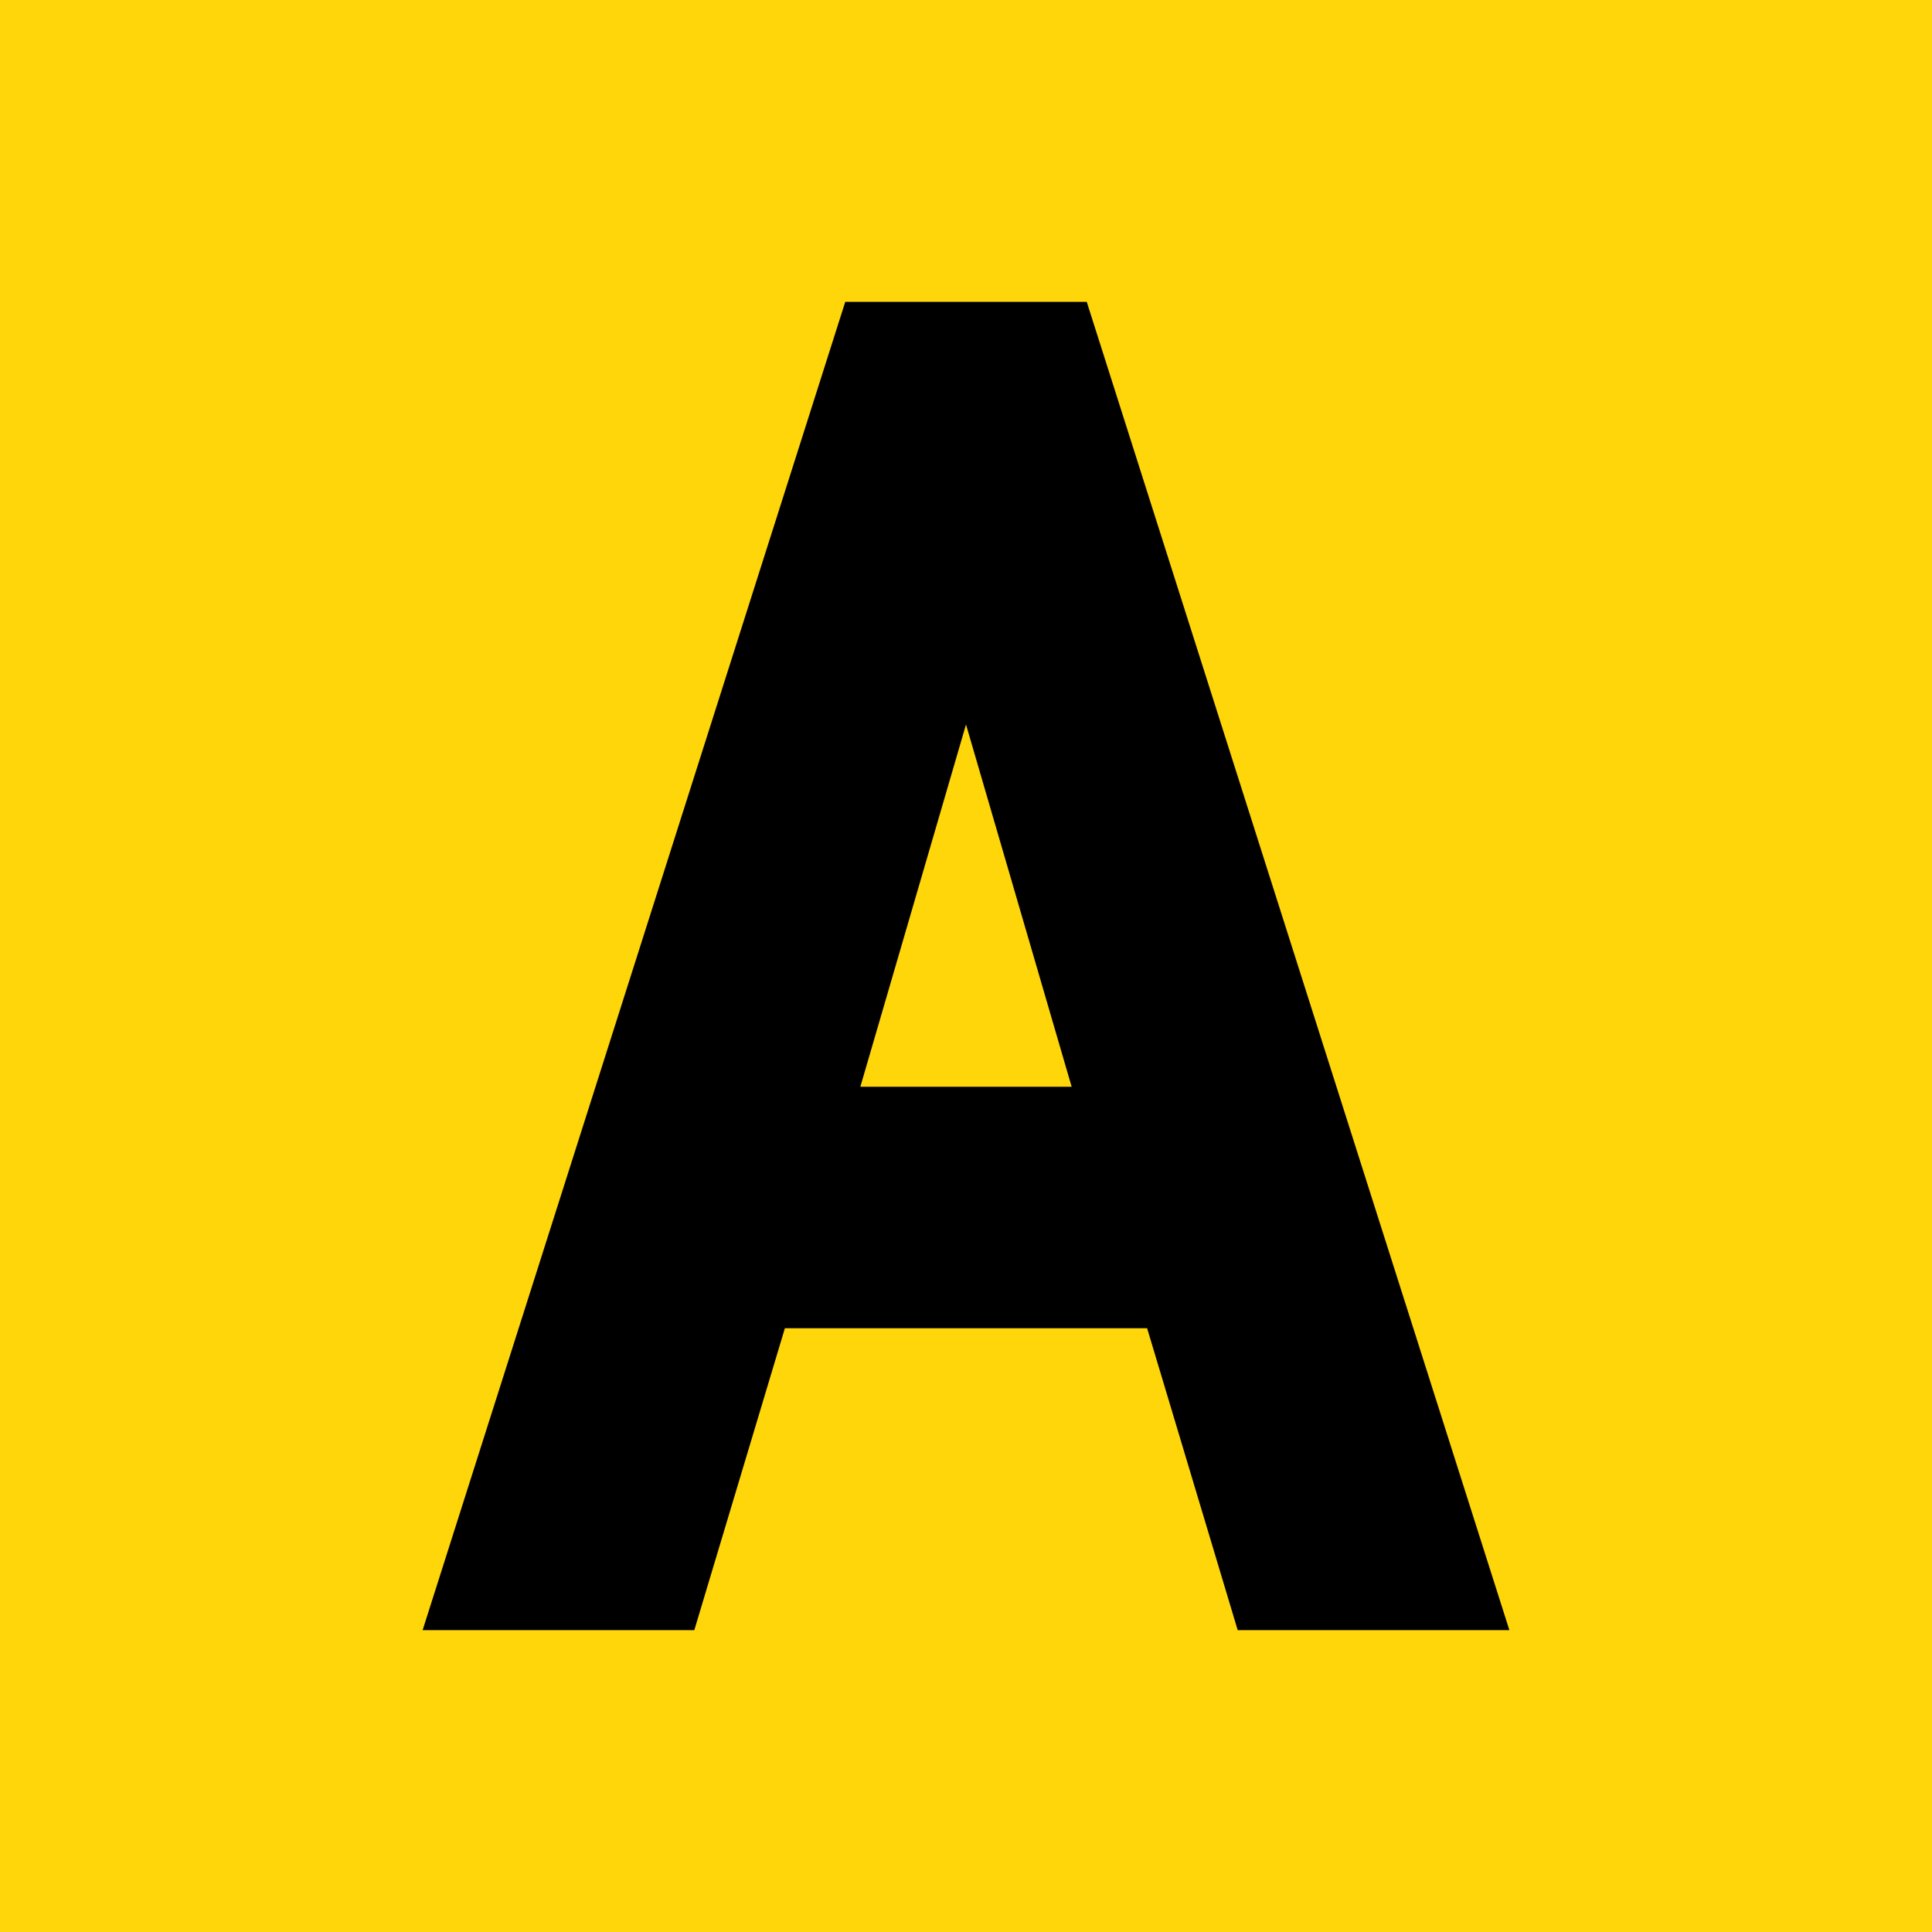
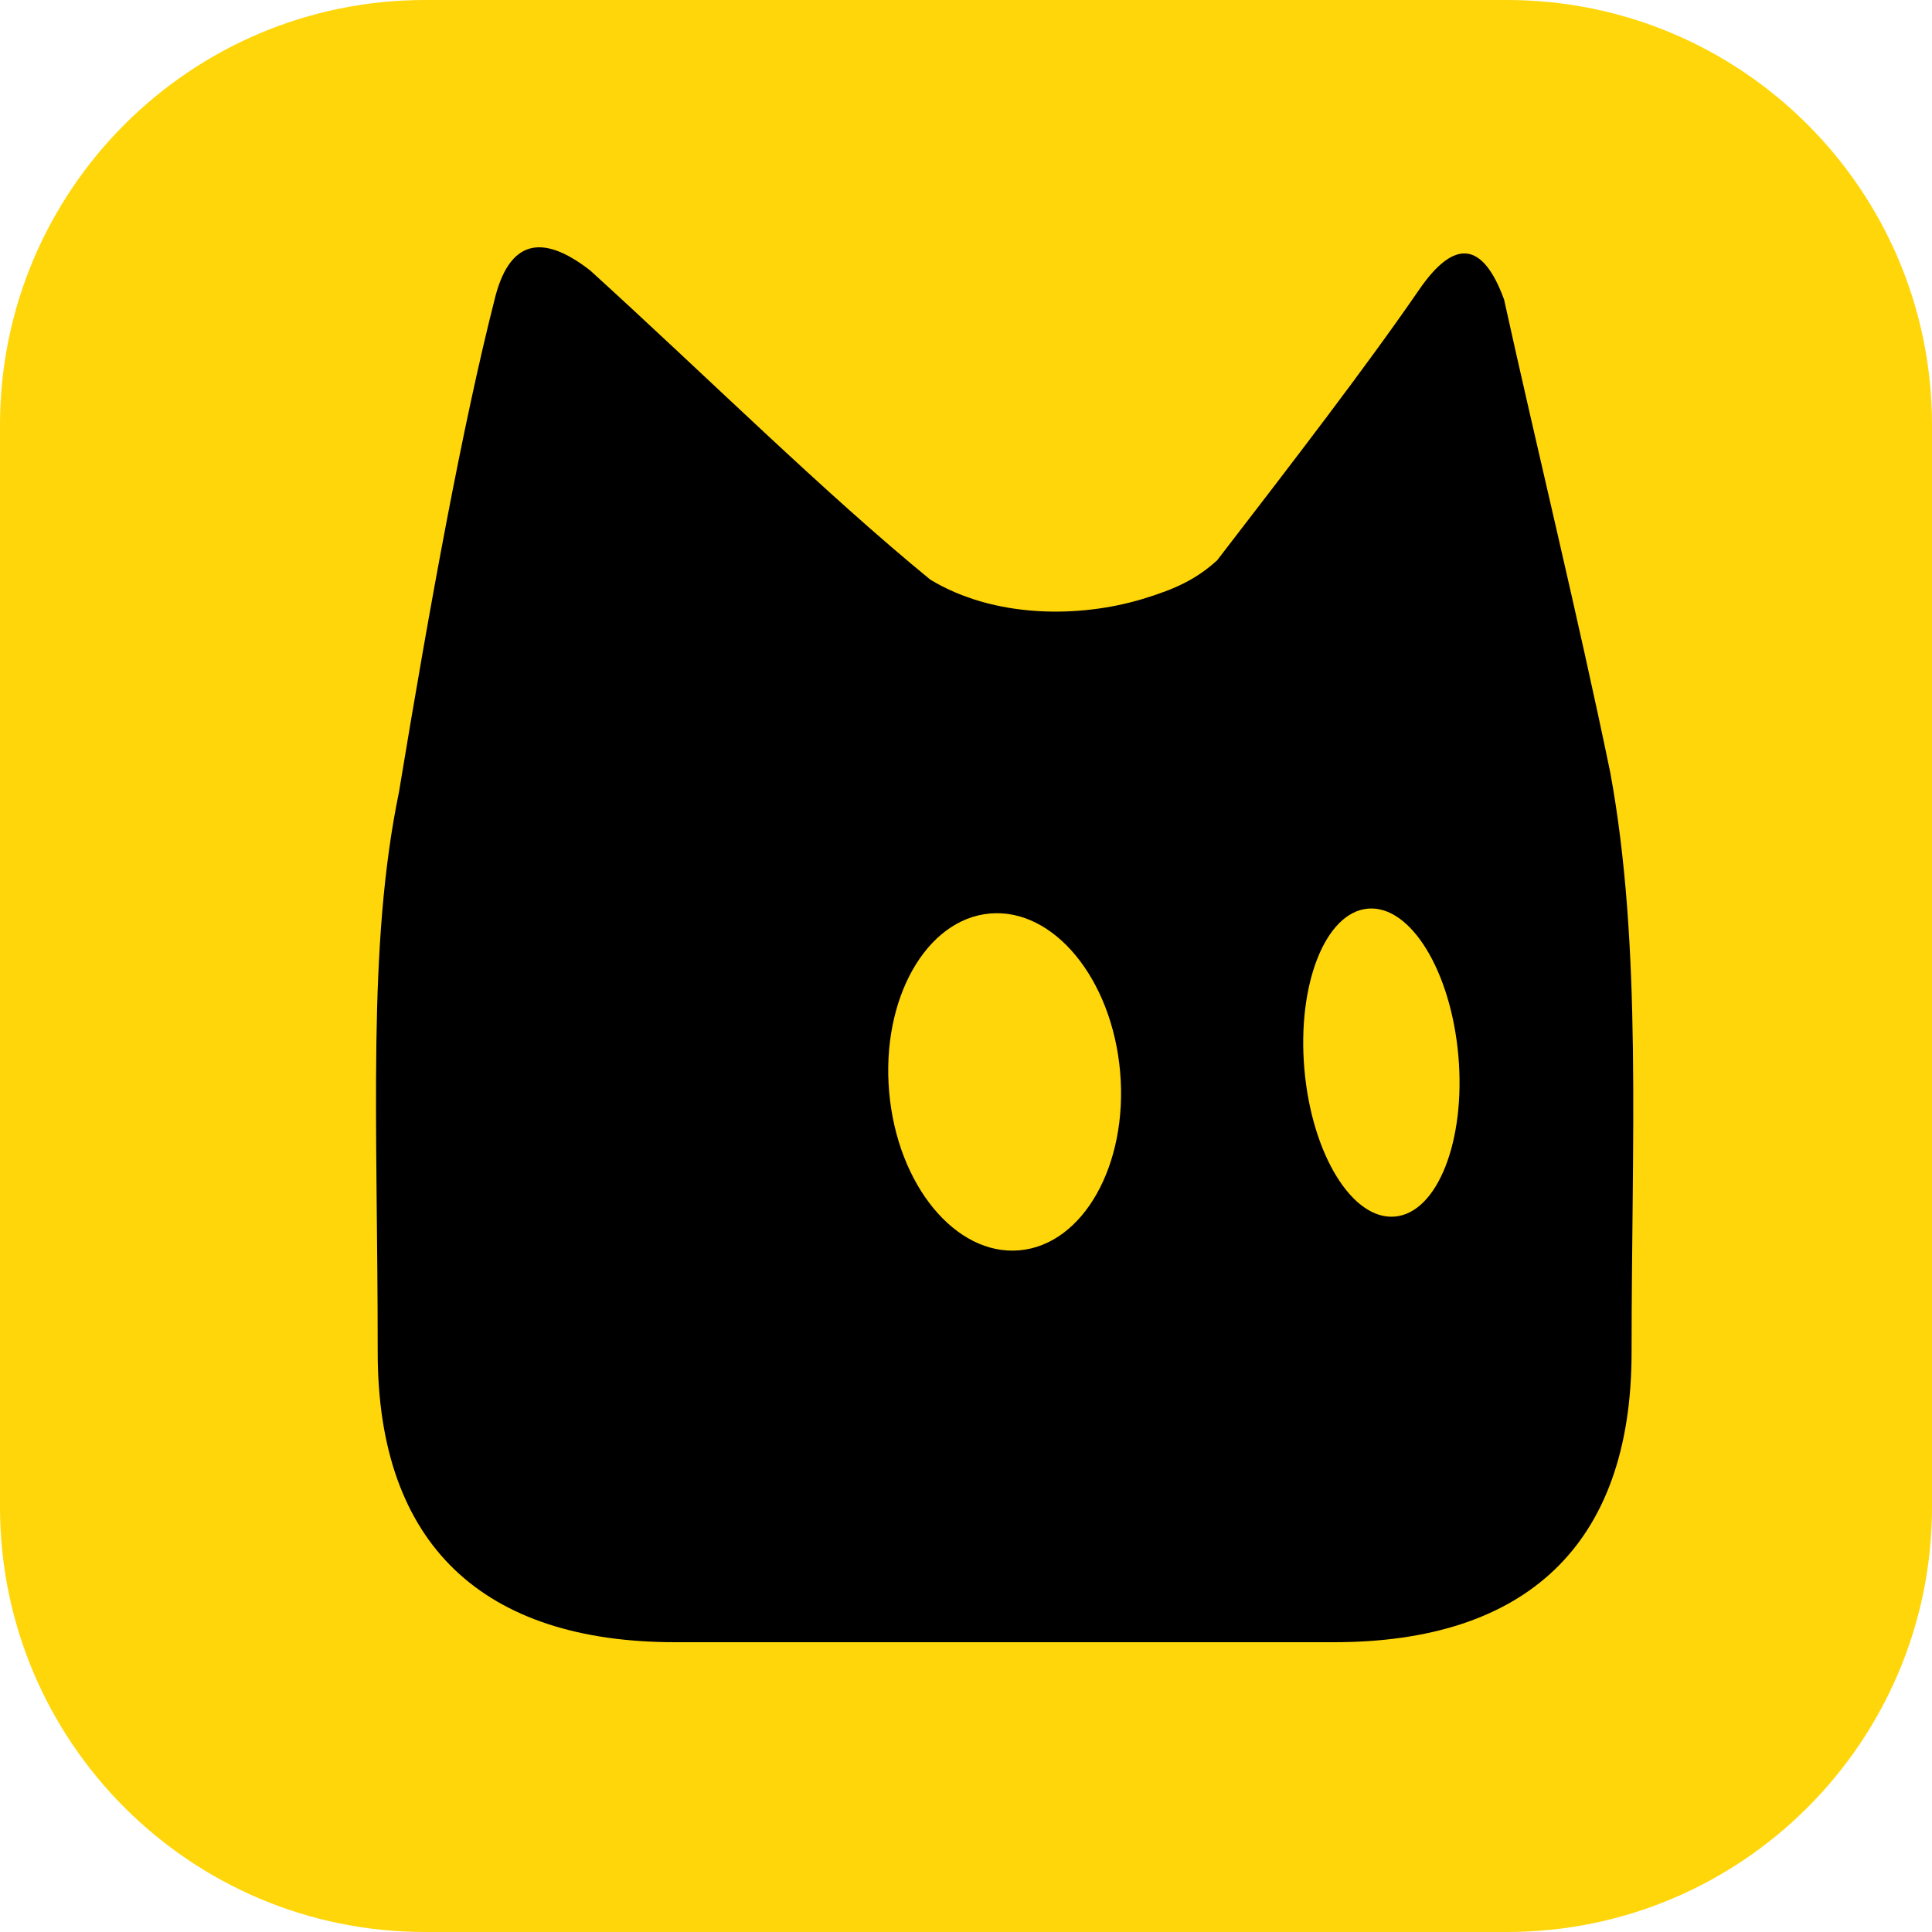
- <svg xmlns="http://www.w3.org/2000/svg" viewBox="0 0 64 64">
-   <rect width="64" height="64" fill="#ffd60a" />
-   <path d="M14 54 L28 10 H36 L50 54 H41 L38 44 H26 L23 54 Z M28.5 36 H35.5 L32 24 Z" fill="#000" />
+ <svg xmlns="http://www.w3.org/2000/svg" viewBox="0 0 200 200">
+   <rect width="200" height="200" rx="44" fill="#ffd60a" />
+   <path d="M48 140 C48 116 47 98 50 82 C53 62 56 44 59 31 Q61 22 68 28 C79 39 90 51 100 60 C106 64 114 64 120 62 C123 61 125 60 127 58 C134 48 141 38 146 30 Q151 22 154 31 C157 46 161 64 164 80 C167 98 166 118 166 140 C166 160 156 170 138 170 L76 170 C58 170 48 160 48 140 Z" transform="translate(104 0) scale(1.1 1) translate(-107 0)" fill="#000" />
+   <g fill="#ffd60a">
+     <ellipse cx="104" cy="112" rx="12" ry="17.5" transform="rotate(-5 104 112)" />
+     <ellipse cx="143" cy="110" rx="8" ry="16" transform="rotate(-5 143 110)" />
+   </g>
</svg>
